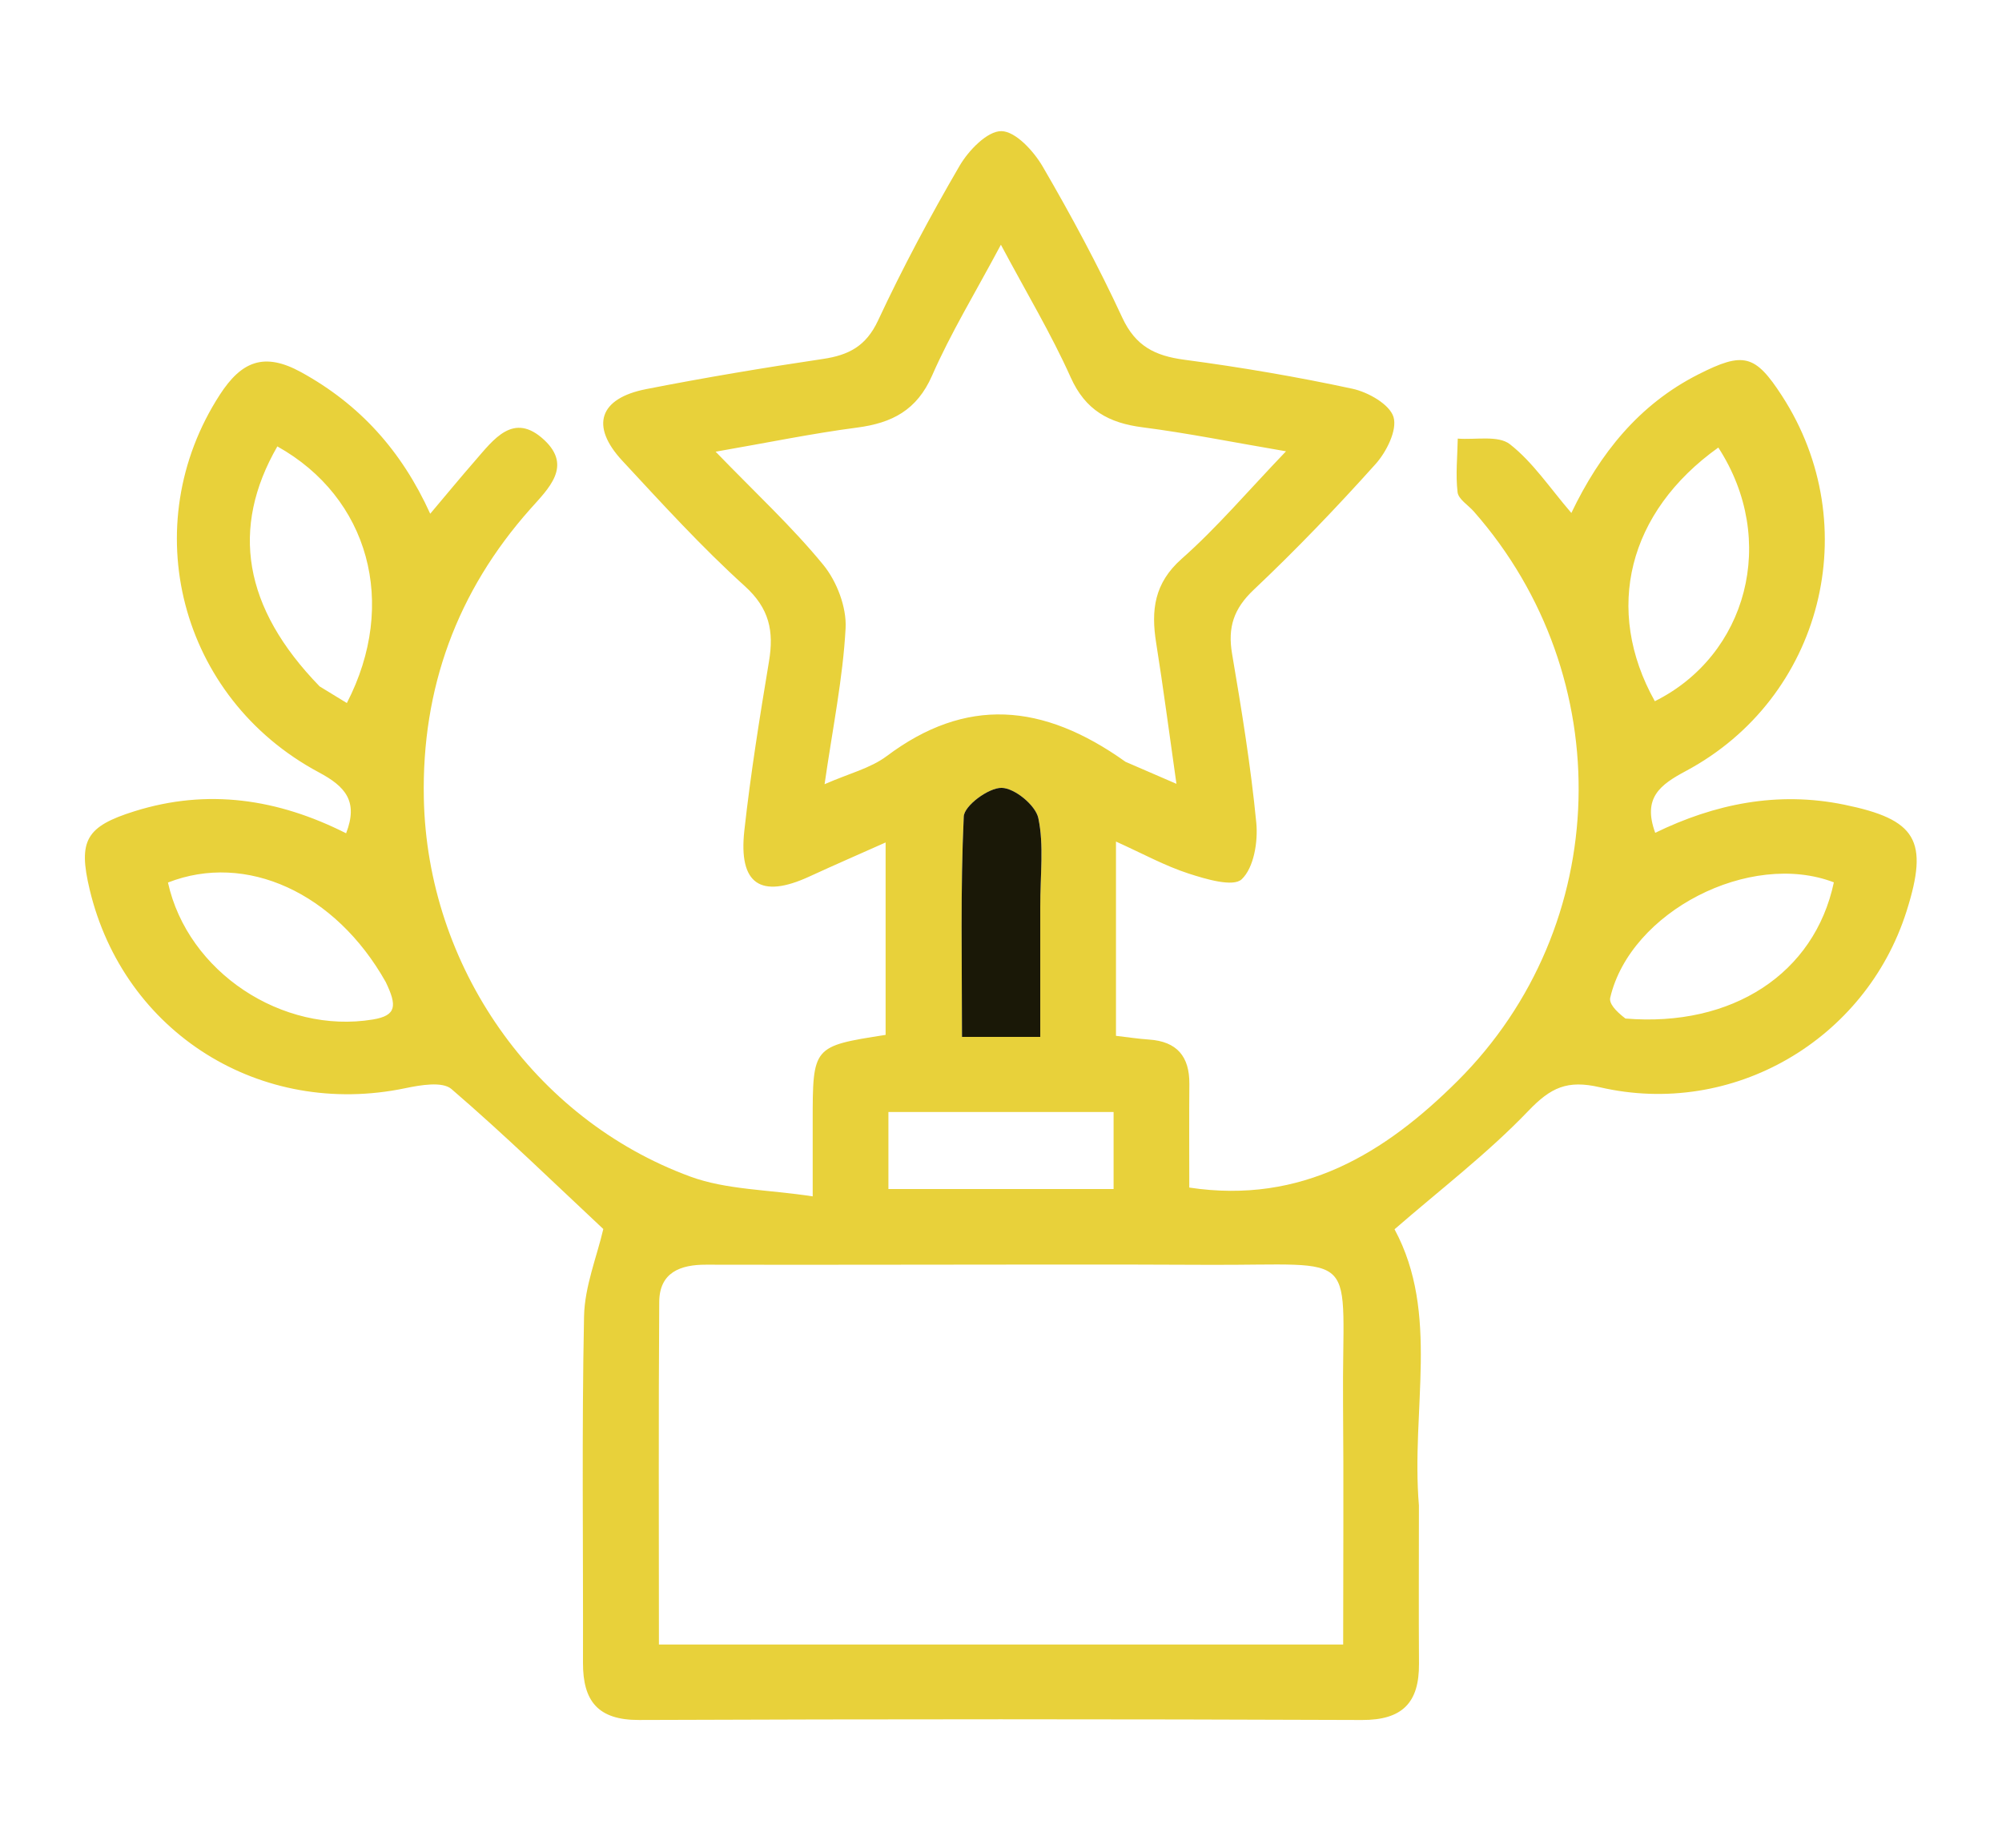
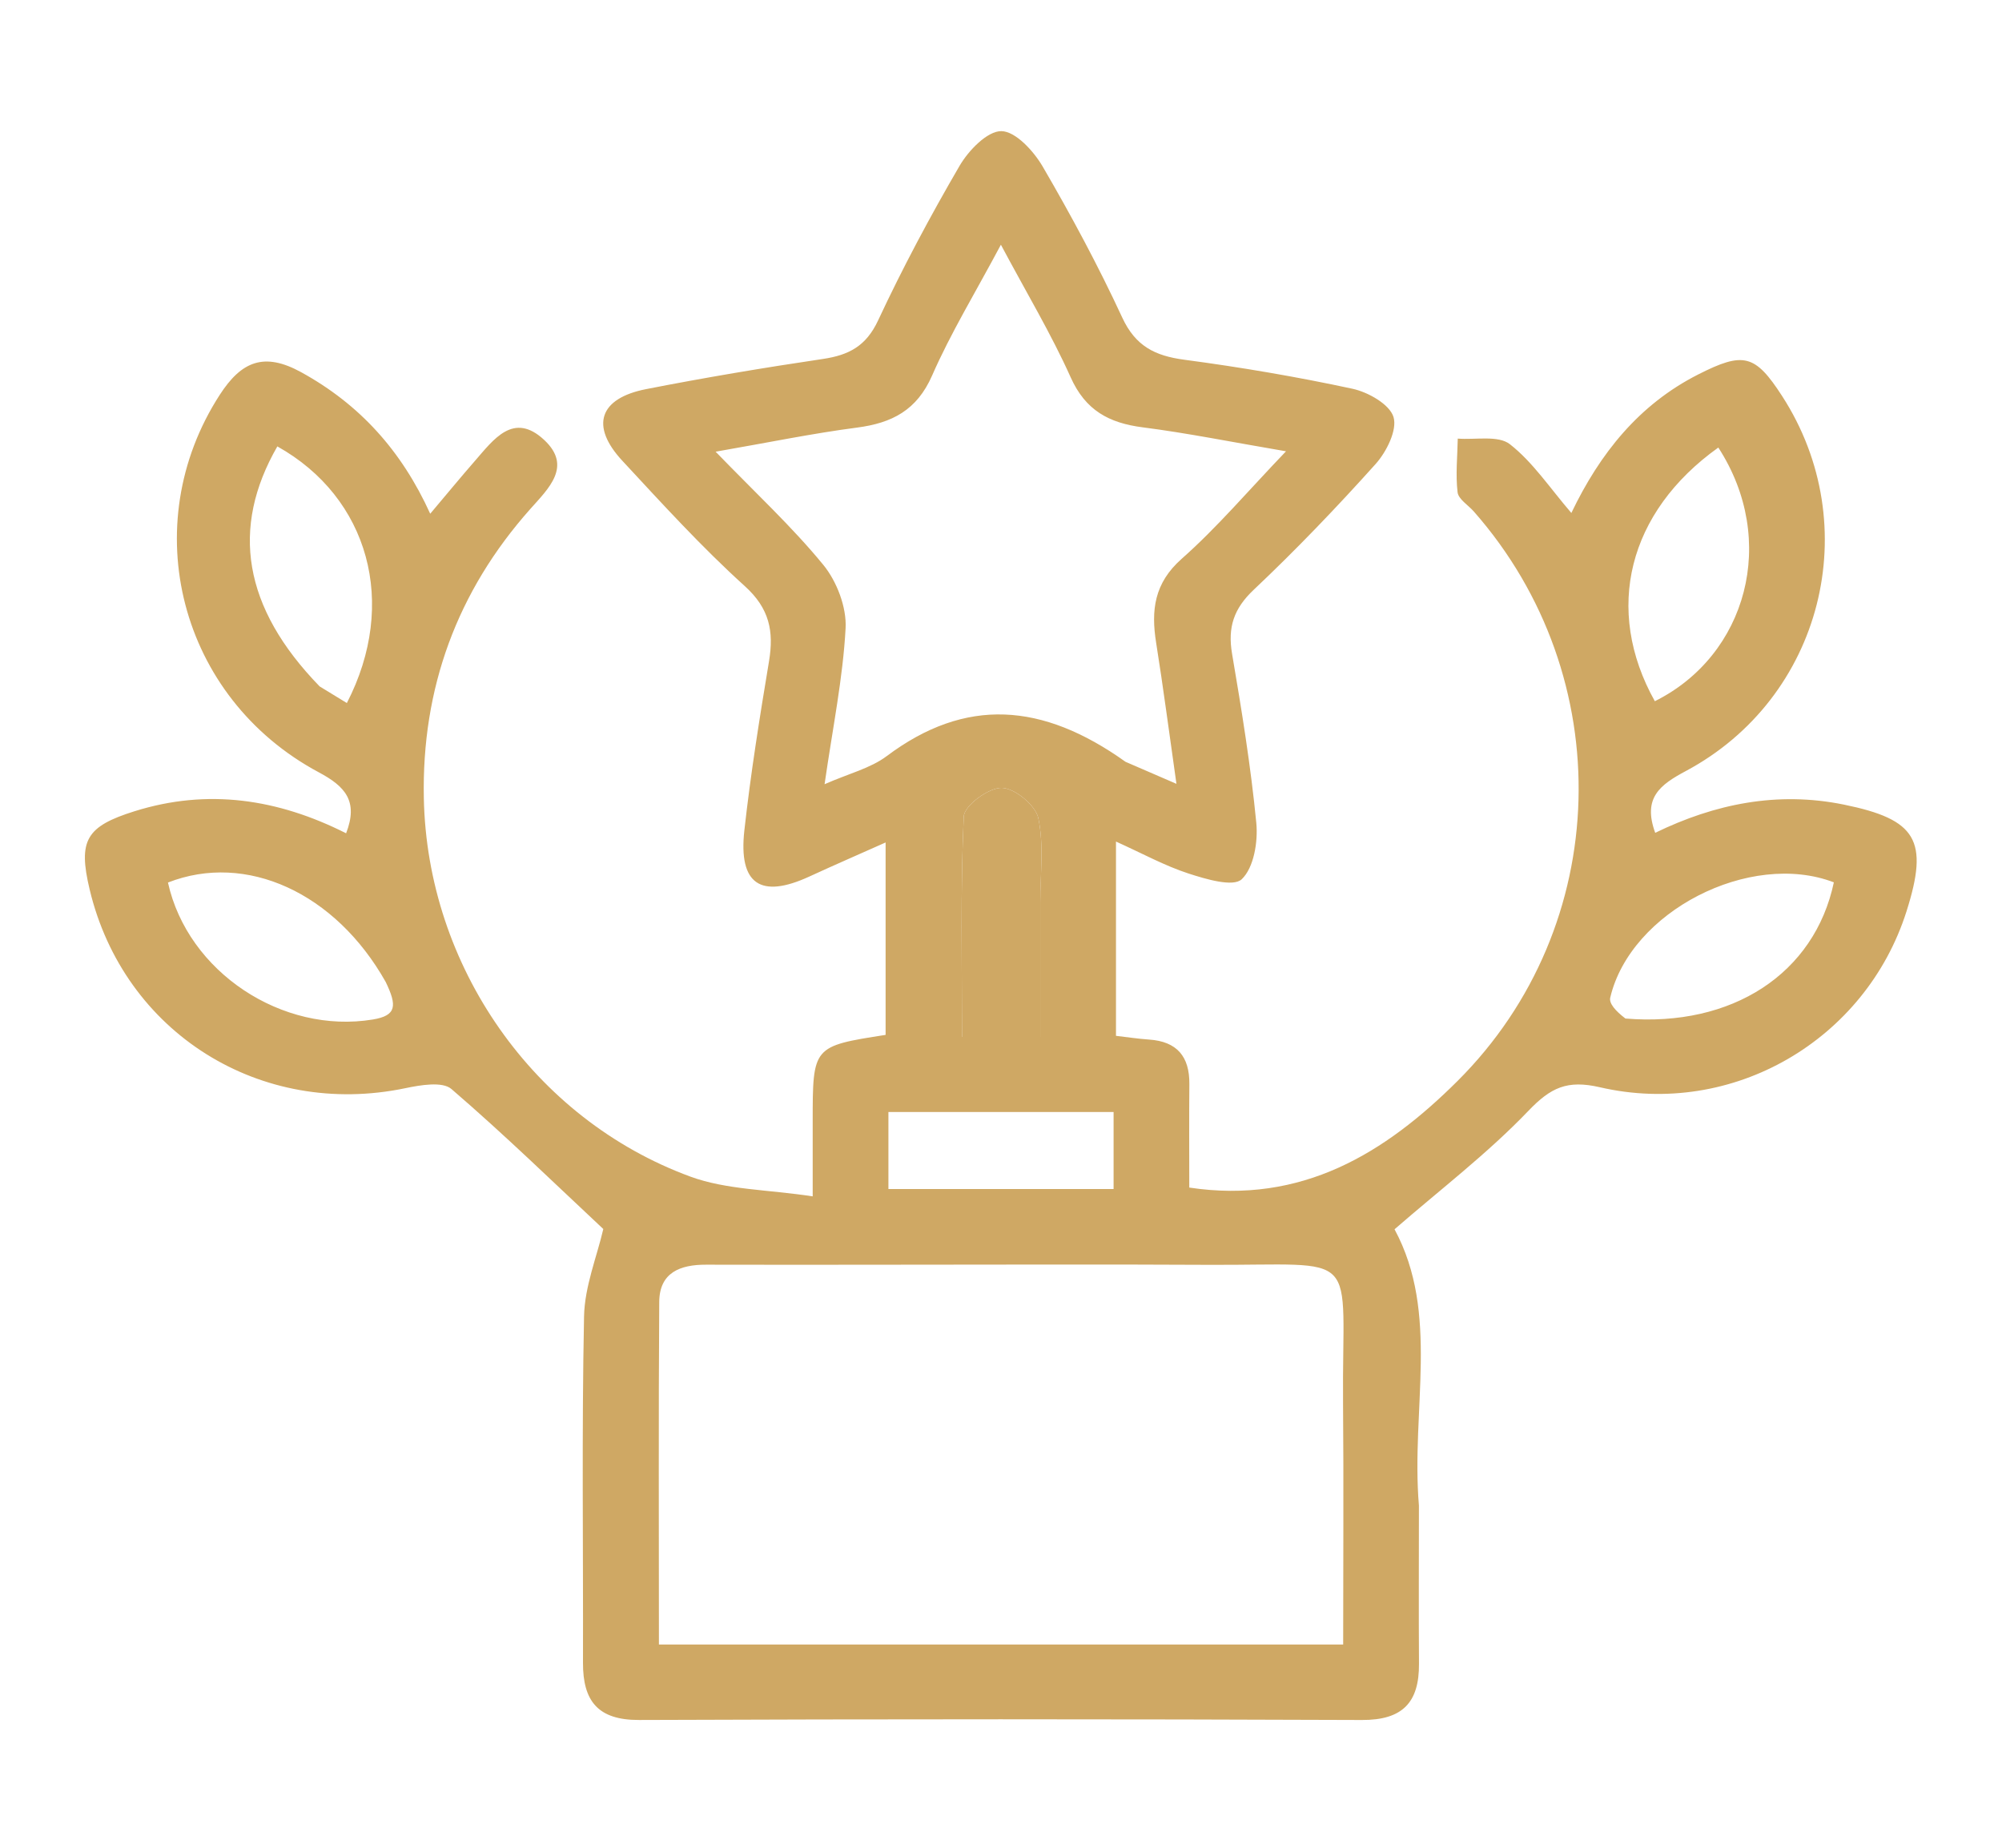
<svg xmlns="http://www.w3.org/2000/svg" version="1.1" id="Layer_1" x="0px" y="0px" width="100%" viewBox="0 0 234 216" enable-background="new 0 0 234 216" xml:space="preserve">
  <path fill="none" opacity="1" stroke="none" d=" M133,217   C88.667,217 44.833,217 1,217   C1,145 1,73 1,1   C79,1 157,1 235,1   C235,73 235,145 235,217   C201.167,217 167.333,217 133,217  M165.848,175.5   C164.905,164.742 168.318,153.563 162.998,143.701   C168.311,139.081 173.871,134.841 178.65,129.851   C181.263,127.124 183.186,126.218 186.994,127.098   C202.524,130.689 218.064,121.576 222.839,106.535   C225.48,98.216 224.007,95.789 215.518,94.057   C207.748,92.472 200.426,93.97 193.467,97.355   C191.966,93.253 194.05,91.734 197.047,90.132   C213.014,81.596 218.1,61.445 208.294,46.289   C205.139,41.413 203.778,41.088 198.49,43.773   C191.564,47.288 186.998,53.01 183.665,59.964   C181.157,57.053 179.176,54.034 176.48,51.927   C175.114,50.858 172.46,51.437 170.388,51.272   C170.35,53.365 170.124,55.48 170.366,57.541   C170.461,58.354 171.604,59.041 172.264,59.791   C189.242,79.089 188.548,108.248 170.358,126.369   C161.909,134.786 152.188,140.814 139.007,138.825   C139.007,134.663 138.979,130.694 139.016,126.725   C139.046,123.505 137.568,121.742 134.3,121.523   C133.021,121.437 131.75,121.238 130.439,121.087   C130.439,113.52 130.439,106.275 130.439,98.377   C133.544,99.777 136.138,101.208 138.904,102.108   C140.941,102.77 144.142,103.728 145.138,102.781   C146.556,101.433 147.053,98.399 146.84,96.192   C146.199,89.572 145.125,82.987 144.008,76.425   C143.485,73.351 144.191,71.161 146.533,68.949   C151.493,64.263 156.23,59.321 160.787,54.241   C162.06,52.821 163.334,50.266 162.879,48.753   C162.432,47.268 159.914,45.839 158.078,45.444   C151.579,44.044 145.005,42.928 138.413,42.05   C135.003,41.596 132.721,40.468 131.173,37.127   C128.381,31.099 125.222,25.222 121.879,19.479   C120.824,17.666 118.706,15.352 117.047,15.33   C115.405,15.307 113.207,17.585 112.16,19.382   C108.732,25.267 105.51,31.296 102.63,37.466   C101.229,40.467 99.206,41.512 96.189,41.961   C89.278,42.988 82.381,44.142 75.525,45.487   C70.025,46.566 68.966,49.796 72.737,53.859   C77.382,58.865 81.995,63.939 87.05,68.511   C89.948,71.133 90.467,73.801 89.882,77.316   C88.79,83.884 87.734,90.467 87.002,97.082   C86.305,103.376 88.906,105.086 94.595,102.468   C97.502,101.13 100.438,99.854 103.513,98.483   C103.513,106.503 103.513,113.769 103.513,120.976   C94.99,122.307 94.99,122.307 94.99,131.126   C94.99,133.732 94.99,136.339 94.99,139.853   C89.709,139.048 84.901,139.091 80.68,137.539   C62.352,130.801 49.933,112.901 49.539,93.318   C49.281,80.455 53.41,69.146 61.977,59.507   C64.116,57.101 66.903,54.52 63.624,51.445   C60.021,48.066 57.689,51.382 55.486,53.907   C53.791,55.85 52.153,57.843 50.286,60.055   C46.935,52.686 42.052,47.28 35.209,43.515   C30.882,41.134 28.229,42.223 25.69,46.148   C15.816,61.41 20.959,81.568 37.276,90.29   C40.34,91.928 41.911,93.649 40.455,97.41   C32.469,93.382 24.282,92.152 15.73,94.831   C10.052,96.609 9.109,98.24 10.481,103.99   C14.478,120.739 30.46,130.745 47.386,127.206   C49.142,126.839 51.709,126.395 52.766,127.305   C59.009,132.675 64.917,138.435 70.516,143.671   C69.77,146.896 68.336,150.376 68.265,153.883   C67.991,167.377 68.177,180.88 68.141,194.379   C68.129,198.83 69.87,201.081 74.691,201.063   C102.857,200.954 131.023,200.953 159.188,201.065   C163.935,201.084 165.885,199.021 165.855,194.499   C165.816,188.5 165.847,182.5 165.848,175.5  z" />
-   <path fill="#E8D13A" opacity="1" stroke="none" d=" M165.848,176   C165.847,182.5 165.816,188.5 165.855,194.499   C165.885,199.021 163.935,201.084 159.188,201.065   C131.023,200.953 102.857,200.954 74.691,201.063   C69.87,201.081 68.129,198.83 68.141,194.379   C68.177,180.88 67.991,167.377 68.265,153.883   C68.336,150.376 69.77,146.896 70.516,143.671   C64.917,138.435 59.009,132.675 52.766,127.305   C51.709,126.395 49.142,126.839 47.386,127.206   C30.46,130.745 14.478,120.739 10.481,103.99   C9.109,98.24 10.052,96.609 15.73,94.831   C24.282,92.152 32.469,93.382 40.455,97.41   C41.911,93.649 40.34,91.928 37.276,90.29   C20.959,81.568 15.816,61.41 25.69,46.148   C28.229,42.223 30.882,41.134 35.209,43.515   C42.052,47.28 46.935,52.686 50.286,60.055   C52.153,57.843 53.791,55.85 55.486,53.907   C57.689,51.382 60.021,48.066 63.624,51.445   C66.903,54.52 64.116,57.101 61.977,59.507   C53.41,69.146 49.281,80.455 49.539,93.318   C49.933,112.901 62.352,130.801 80.68,137.539   C84.901,139.091 89.709,139.048 94.99,139.853   C94.99,136.339 94.99,133.732 94.99,131.126   C94.99,122.307 94.99,122.307 103.513,120.976   C103.513,113.769 103.513,106.503 103.513,98.483   C100.438,99.854 97.502,101.13 94.595,102.468   C88.906,105.086 86.305,103.376 87.002,97.082   C87.734,90.467 88.79,83.884 89.882,77.316   C90.467,73.801 89.948,71.133 87.05,68.511   C81.995,63.939 77.382,58.865 72.737,53.859   C68.966,49.796 70.025,46.566 75.525,45.487   C82.381,44.142 89.278,42.988 96.189,41.961   C99.206,41.512 101.229,40.467 102.63,37.466   C105.51,31.296 108.732,25.267 112.16,19.382   C113.207,17.585 115.405,15.307 117.047,15.33   C118.706,15.352 120.824,17.666 121.879,19.479   C125.222,25.222 128.381,31.099 131.173,37.127   C132.721,40.468 135.003,41.596 138.413,42.05   C145.005,42.928 151.579,44.044 158.078,45.444   C159.914,45.839 162.432,47.268 162.879,48.753   C163.334,50.266 162.06,52.821 160.787,54.241   C156.23,59.321 151.493,64.263 146.533,68.949   C144.191,71.161 143.485,73.351 144.008,76.425   C145.125,82.987 146.199,89.572 146.84,96.192   C147.053,98.399 146.556,101.433 145.138,102.781   C144.142,103.728 140.941,102.77 138.904,102.108   C136.138,101.208 133.544,99.777 130.439,98.377   C130.439,106.275 130.439,113.52 130.439,121.087   C131.75,121.238 133.021,121.437 134.3,121.523   C137.568,121.742 139.046,123.505 139.016,126.725   C138.979,130.694 139.007,134.663 139.007,138.825   C152.188,140.814 161.909,134.786 170.358,126.369   C188.548,108.248 189.242,79.089 172.264,59.791   C171.604,59.041 170.461,58.354 170.366,57.541   C170.124,55.48 170.35,53.365 170.388,51.272   C172.46,51.437 175.114,50.858 176.48,51.927   C179.176,54.034 181.157,57.053 183.665,59.964   C186.998,53.01 191.564,47.288 198.49,43.773   C203.778,41.088 205.139,41.413 208.294,46.289   C218.1,61.445 213.014,81.596 197.047,90.132   C194.05,91.734 191.966,93.253 193.467,97.355   C200.426,93.97 207.748,92.472 215.518,94.057   C224.007,95.789 225.48,98.216 222.839,106.535   C218.064,121.576 202.524,130.689 186.994,127.098   C183.186,126.218 181.263,127.124 178.65,129.851   C173.871,134.841 168.311,139.081 162.998,143.701   C168.318,153.563 164.905,164.742 165.848,176  M103.5,147.843   C96.51,147.845 89.519,147.865 82.529,147.84   C79.504,147.829 77.078,148.754 77.054,152.188   C76.962,165.468 77.017,178.749 77.017,192.242   C103.827,192.242 130.192,192.242 156.994,192.242   C156.994,182.712 157.06,173.423 156.98,164.136   C156.82,145.673 159.517,147.959 140.95,147.856   C128.8,147.788 116.65,147.843 103.5,147.843  M131.553,89.053   C133.18,89.757 134.808,90.461 137.506,91.629   C136.634,85.511 135.959,80.319 135.135,75.151   C134.528,71.343 134.896,68.172 138.128,65.315   C142.246,61.674 145.833,57.432 150.313,52.756   C143.964,51.674 138.782,50.624 133.552,49.953   C129.617,49.447 126.873,47.97 125.144,44.111   C122.877,39.052 120.003,34.266 116.988,28.608   C113.962,34.284 111.119,38.939 108.952,43.89   C107.17,47.96 104.261,49.451 100.166,49.986   C94.954,50.666 89.794,51.734 83.644,52.803   C88.336,57.654 92.593,61.588 96.23,66.031   C97.812,67.965 98.966,70.987 98.836,73.436   C98.524,79.27 97.332,85.057 96.379,91.673   C99.226,90.419 101.74,89.815 103.638,88.391   C112.881,81.457 121.86,82.135 131.553,89.053  M200.842,52.318   C190.29,59.852 187.435,71.259 193.422,81.971   C204.195,76.612 207.87,63.149 200.842,52.318  M37.363,80.242   C38.415,80.885 39.467,81.528 40.541,82.184   C46.568,70.526 43.09,58.147 32.417,52.184   C26.931,61.721 28.398,71.02 37.363,80.242  M121.589,105.532   C121.581,102.219 122.035,98.808 121.362,95.635   C121.044,94.131 118.586,92.12 117.074,92.099   C115.545,92.079 112.707,94.175 112.647,95.447   C112.25,103.986 112.441,112.552 112.441,121.214   C115.777,121.214 118.477,121.214 121.589,121.214   C121.589,116.066 121.589,111.291 121.589,105.532  M45.083,114.792   C39.209,104.355 28.772,99.588 19.632,103.167   C21.947,113.645 33.007,120.927 43.587,119.177   C46.384,118.714 46.406,117.54 45.083,114.792  M189.986,119.065   C202.47,120.098 212.088,113.813 214.347,103.145   C204.543,99.388 190.571,106.548 188.209,116.624   C188.054,117.287 188.801,118.162 189.986,119.065  M122.407,129.994   C116.2,129.994 109.993,129.994 103.841,129.994   C103.841,133.444 103.841,136.164 103.841,138.993   C112.774,138.993 121.351,138.993 130.16,138.993   C130.16,135.943 130.16,133.08 130.16,129.994   C127.662,129.994 125.517,129.994 122.407,129.994  z" />
+   <path fill="#cfa864" opacity="1" stroke="none" d=" M165.848,176   C165.847,182.5 165.816,188.5 165.855,194.499   C165.885,199.021 163.935,201.084 159.188,201.065   C131.023,200.953 102.857,200.954 74.691,201.063   C69.87,201.081 68.129,198.83 68.141,194.379   C68.177,180.88 67.991,167.377 68.265,153.883   C68.336,150.376 69.77,146.896 70.516,143.671   C64.917,138.435 59.009,132.675 52.766,127.305   C51.709,126.395 49.142,126.839 47.386,127.206   C30.46,130.745 14.478,120.739 10.481,103.99   C9.109,98.24 10.052,96.609 15.73,94.831   C24.282,92.152 32.469,93.382 40.455,97.41   C41.911,93.649 40.34,91.928 37.276,90.29   C20.959,81.568 15.816,61.41 25.69,46.148   C28.229,42.223 30.882,41.134 35.209,43.515   C42.052,47.28 46.935,52.686 50.286,60.055   C52.153,57.843 53.791,55.85 55.486,53.907   C57.689,51.382 60.021,48.066 63.624,51.445   C66.903,54.52 64.116,57.101 61.977,59.507   C53.41,69.146 49.281,80.455 49.539,93.318   C49.933,112.901 62.352,130.801 80.68,137.539   C84.901,139.091 89.709,139.048 94.99,139.853   C94.99,136.339 94.99,133.732 94.99,131.126   C94.99,122.307 94.99,122.307 103.513,120.976   C103.513,113.769 103.513,106.503 103.513,98.483   C100.438,99.854 97.502,101.13 94.595,102.468   C88.906,105.086 86.305,103.376 87.002,97.082   C87.734,90.467 88.79,83.884 89.882,77.316   C90.467,73.801 89.948,71.133 87.05,68.511   C81.995,63.939 77.382,58.865 72.737,53.859   C68.966,49.796 70.025,46.566 75.525,45.487   C82.381,44.142 89.278,42.988 96.189,41.961   C99.206,41.512 101.229,40.467 102.63,37.466   C105.51,31.296 108.732,25.267 112.16,19.382   C113.207,17.585 115.405,15.307 117.047,15.33   C118.706,15.352 120.824,17.666 121.879,19.479   C125.222,25.222 128.381,31.099 131.173,37.127   C132.721,40.468 135.003,41.596 138.413,42.05   C145.005,42.928 151.579,44.044 158.078,45.444   C159.914,45.839 162.432,47.268 162.879,48.753   C163.334,50.266 162.06,52.821 160.787,54.241   C156.23,59.321 151.493,64.263 146.533,68.949   C144.191,71.161 143.485,73.351 144.008,76.425   C145.125,82.987 146.199,89.572 146.84,96.192   C147.053,98.399 146.556,101.433 145.138,102.781   C144.142,103.728 140.941,102.77 138.904,102.108   C136.138,101.208 133.544,99.777 130.439,98.377   C130.439,106.275 130.439,113.52 130.439,121.087   C131.75,121.238 133.021,121.437 134.3,121.523   C137.568,121.742 139.046,123.505 139.016,126.725   C138.979,130.694 139.007,134.663 139.007,138.825   C152.188,140.814 161.909,134.786 170.358,126.369   C188.548,108.248 189.242,79.089 172.264,59.791   C171.604,59.041 170.461,58.354 170.366,57.541   C170.124,55.48 170.35,53.365 170.388,51.272   C172.46,51.437 175.114,50.858 176.48,51.927   C179.176,54.034 181.157,57.053 183.665,59.964   C186.998,53.01 191.564,47.288 198.49,43.773   C203.778,41.088 205.139,41.413 208.294,46.289   C218.1,61.445 213.014,81.596 197.047,90.132   C194.05,91.734 191.966,93.253 193.467,97.355   C200.426,93.97 207.748,92.472 215.518,94.057   C224.007,95.789 225.48,98.216 222.839,106.535   C218.064,121.576 202.524,130.689 186.994,127.098   C183.186,126.218 181.263,127.124 178.65,129.851   C173.871,134.841 168.311,139.081 162.998,143.701   C168.318,153.563 164.905,164.742 165.848,176  M103.5,147.843   C96.51,147.845 89.519,147.865 82.529,147.84   C79.504,147.829 77.078,148.754 77.054,152.188   C76.962,165.468 77.017,178.749 77.017,192.242   C103.827,192.242 130.192,192.242 156.994,192.242   C156.994,182.712 157.06,173.423 156.98,164.136   C156.82,145.673 159.517,147.959 140.95,147.856   C128.8,147.788 116.65,147.843 103.5,147.843  M131.553,89.053   C133.18,89.757 134.808,90.461 137.506,91.629   C136.634,85.511 135.959,80.319 135.135,75.151   C134.528,71.343 134.896,68.172 138.128,65.315   C142.246,61.674 145.833,57.432 150.313,52.756   C143.964,51.674 138.782,50.624 133.552,49.953   C129.617,49.447 126.873,47.97 125.144,44.111   C122.877,39.052 120.003,34.266 116.988,28.608   C113.962,34.284 111.119,38.939 108.952,43.89   C107.17,47.96 104.261,49.451 100.166,49.986   C94.954,50.666 89.794,51.734 83.644,52.803   C88.336,57.654 92.593,61.588 96.23,66.031   C97.812,67.965 98.966,70.987 98.836,73.436   C98.524,79.27 97.332,85.057 96.379,91.673   C99.226,90.419 101.74,89.815 103.638,88.391   C112.881,81.457 121.86,82.135 131.553,89.053  M200.842,52.318   C190.29,59.852 187.435,71.259 193.422,81.971   C204.195,76.612 207.87,63.149 200.842,52.318  M37.363,80.242   C38.415,80.885 39.467,81.528 40.541,82.184   C46.568,70.526 43.09,58.147 32.417,52.184   C26.931,61.721 28.398,71.02 37.363,80.242  M121.589,105.532   C121.581,102.219 122.035,98.808 121.362,95.635   C121.044,94.131 118.586,92.12 117.074,92.099   C115.545,92.079 112.707,94.175 112.647,95.447   C112.25,103.986 112.441,112.552 112.441,121.214   C115.777,121.214 118.477,121.214 121.589,121.214   C121.589,116.066 121.589,111.291 121.589,105.532  M45.083,114.792   C39.209,104.355 28.772,99.588 19.632,103.167   C21.947,113.645 33.007,120.927 43.587,119.177   C46.384,118.714 46.406,117.54 45.083,114.792  M189.986,119.065   C202.47,120.098 212.088,113.813 214.347,103.145   C204.543,99.388 190.571,106.548 188.209,116.624   C188.054,117.287 188.801,118.162 189.986,119.065  M122.407,129.994   C116.2,129.994 109.993,129.994 103.841,129.994   C103.841,133.444 103.841,136.164 103.841,138.993   C112.774,138.993 121.351,138.993 130.16,138.993   C130.16,135.943 130.16,133.08 130.16,129.994   C127.662,129.994 125.517,129.994 122.407,129.994  z" />
  <path fill="none" opacity="1" stroke="none" d=" M104,147.843   C116.65,147.843 128.8,147.788 140.95,147.856   C159.517,147.959 156.82,145.673 156.98,164.136   C157.06,173.423 156.994,182.712 156.994,192.242   C130.192,192.242 103.827,192.242 77.017,192.242   C77.017,178.749 76.962,165.468 77.054,152.188   C77.078,148.754 79.504,147.829 82.529,147.84   C89.519,147.865 96.51,147.845 104,147.843  z" />
  <path fill="none" opacity="1" stroke="none" d=" M131.188,88.927   C121.86,82.135 112.881,81.457 103.638,88.391   C101.74,89.815 99.226,90.419 96.379,91.673   C97.332,85.057 98.524,79.27 98.836,73.436   C98.966,70.987 97.812,67.965 96.23,66.031   C92.593,61.588 88.336,57.654 83.644,52.803   C89.794,51.734 94.954,50.666 100.166,49.986   C104.261,49.451 107.17,47.96 108.952,43.89   C111.119,38.939 113.962,34.284 116.988,28.608   C120.003,34.266 122.877,39.052 125.144,44.111   C126.873,47.97 129.617,49.447 133.552,49.953   C138.782,50.624 143.964,51.674 150.313,52.756   C145.833,57.432 142.246,61.674 138.128,65.315   C134.896,68.172 134.528,71.343 135.135,75.151   C135.959,80.319 136.634,85.511 137.506,91.629   C134.808,90.461 133.18,89.757 131.188,88.927  z" />
  <path fill="none" opacity="1" stroke="none" d=" M201.2,52.242   C207.87,63.149 204.195,76.612 193.422,81.971   C187.435,71.259 190.29,59.852 201.2,52.242  z" />
  <path fill="none" opacity="1" stroke="none" d=" M37.069,80.027   C28.398,71.02 26.931,61.721 32.417,52.184   C43.09,58.147 46.568,70.526 40.541,82.184   C39.467,81.528 38.415,80.885 37.069,80.027  z" />
-   <path fill="#1A1807" opacity="1" stroke="none" d=" M121.589,106.024   C121.589,111.291 121.589,116.066 121.589,121.214   C118.477,121.214 115.777,121.214 112.441,121.214   C112.441,112.552 112.25,103.986 112.647,95.447   C112.707,94.175 115.545,92.079 117.074,92.099   C118.586,92.12 121.044,94.131 121.362,95.635   C122.035,98.808 121.581,102.219 121.589,106.024  z" />
+   <path fill="#cfa864" opacity="1" stroke="none" d=" M121.589,106.024   C121.589,111.291 121.589,116.066 121.589,121.214   C118.477,121.214 115.777,121.214 112.441,121.214   C112.441,112.552 112.25,103.986 112.647,95.447   C112.707,94.175 115.545,92.079 117.074,92.099   C118.586,92.12 121.044,94.131 121.362,95.635   C122.035,98.808 121.581,102.219 121.589,106.024  z" />
  <path fill="none" opacity="1" stroke="none" d=" M45.246,115.157   C46.406,117.54 46.384,118.714 43.587,119.177   C33.007,120.927 21.947,113.645 19.632,103.167   C28.772,99.588 39.209,104.355 45.246,115.157  z" />
  <path fill="none" opacity="1" stroke="none" d=" M189.557,119.002   C188.801,118.162 188.054,117.287 188.209,116.624   C190.571,106.548 204.543,99.388 214.347,103.145   C212.088,113.813 202.47,120.098 189.557,119.002  z" />
  <path fill="none" opacity="1" stroke="none" d=" M122.889,129.994   C125.517,129.994 127.662,129.994 130.16,129.994   C130.16,133.08 130.16,135.943 130.16,138.993   C121.351,138.993 112.774,138.993 103.841,138.993   C103.841,136.164 103.841,133.444 103.841,129.994   C109.993,129.994 116.2,129.994 122.889,129.994  z" />
</svg>
